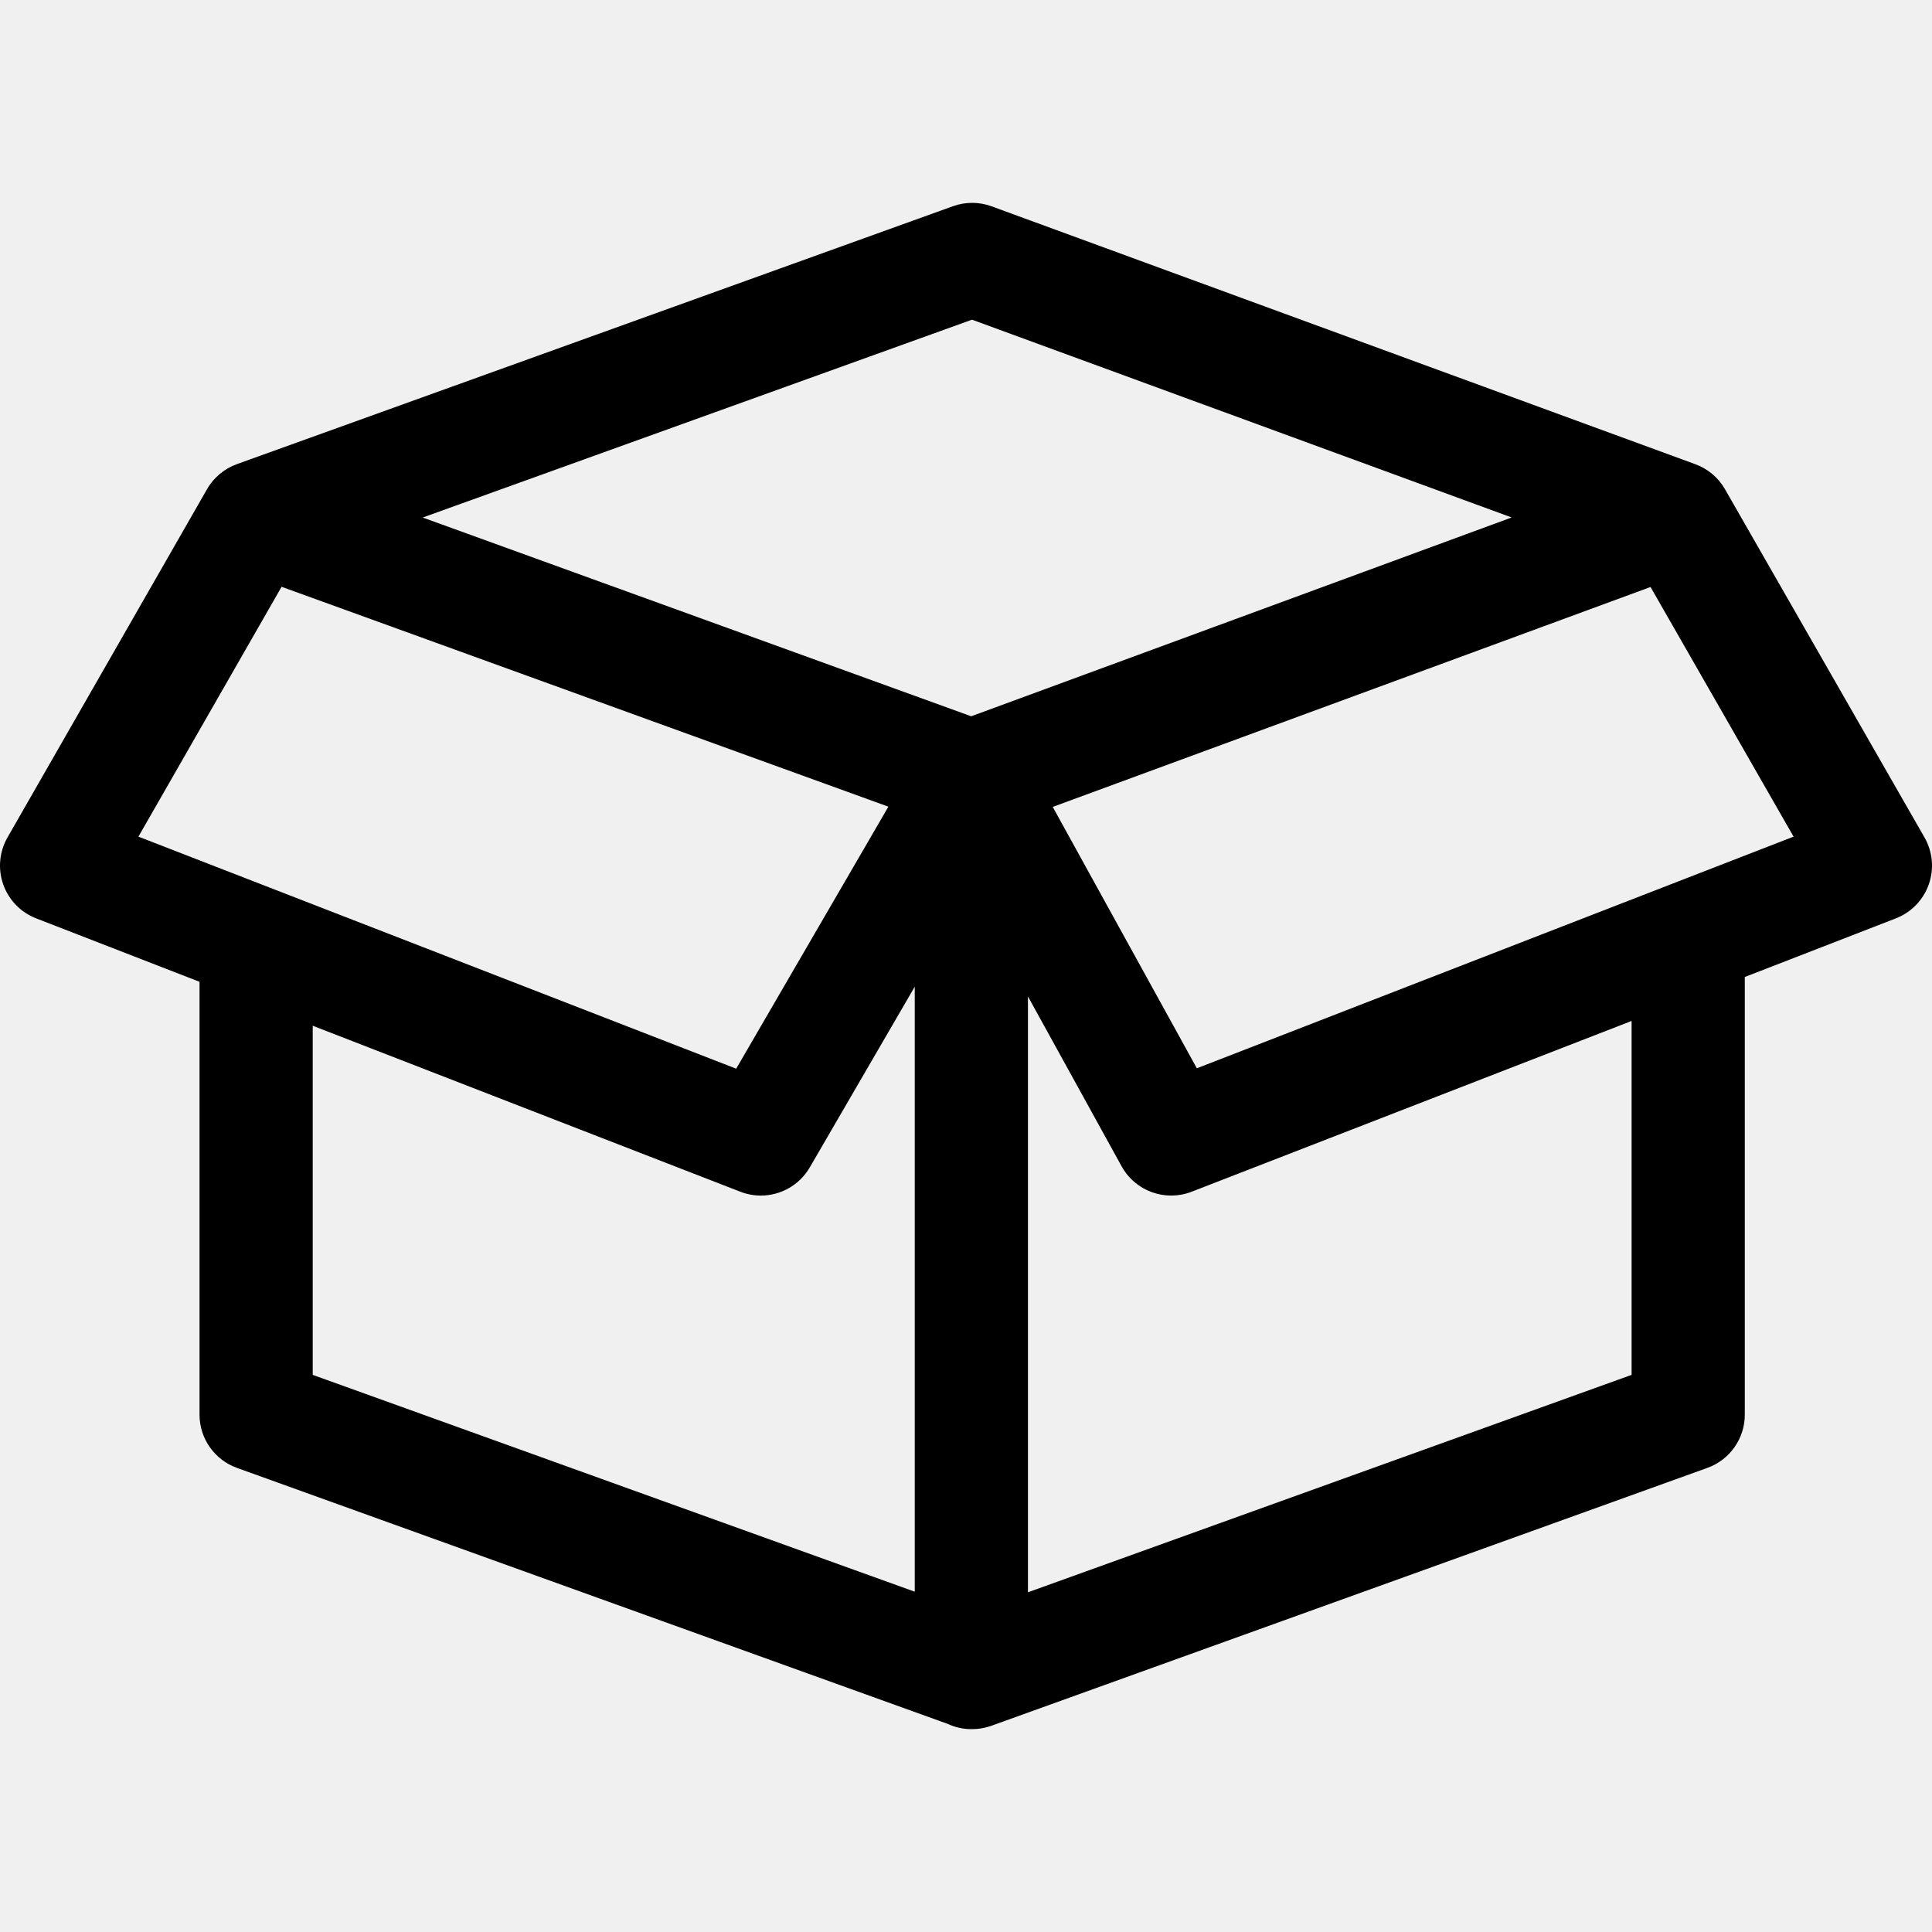
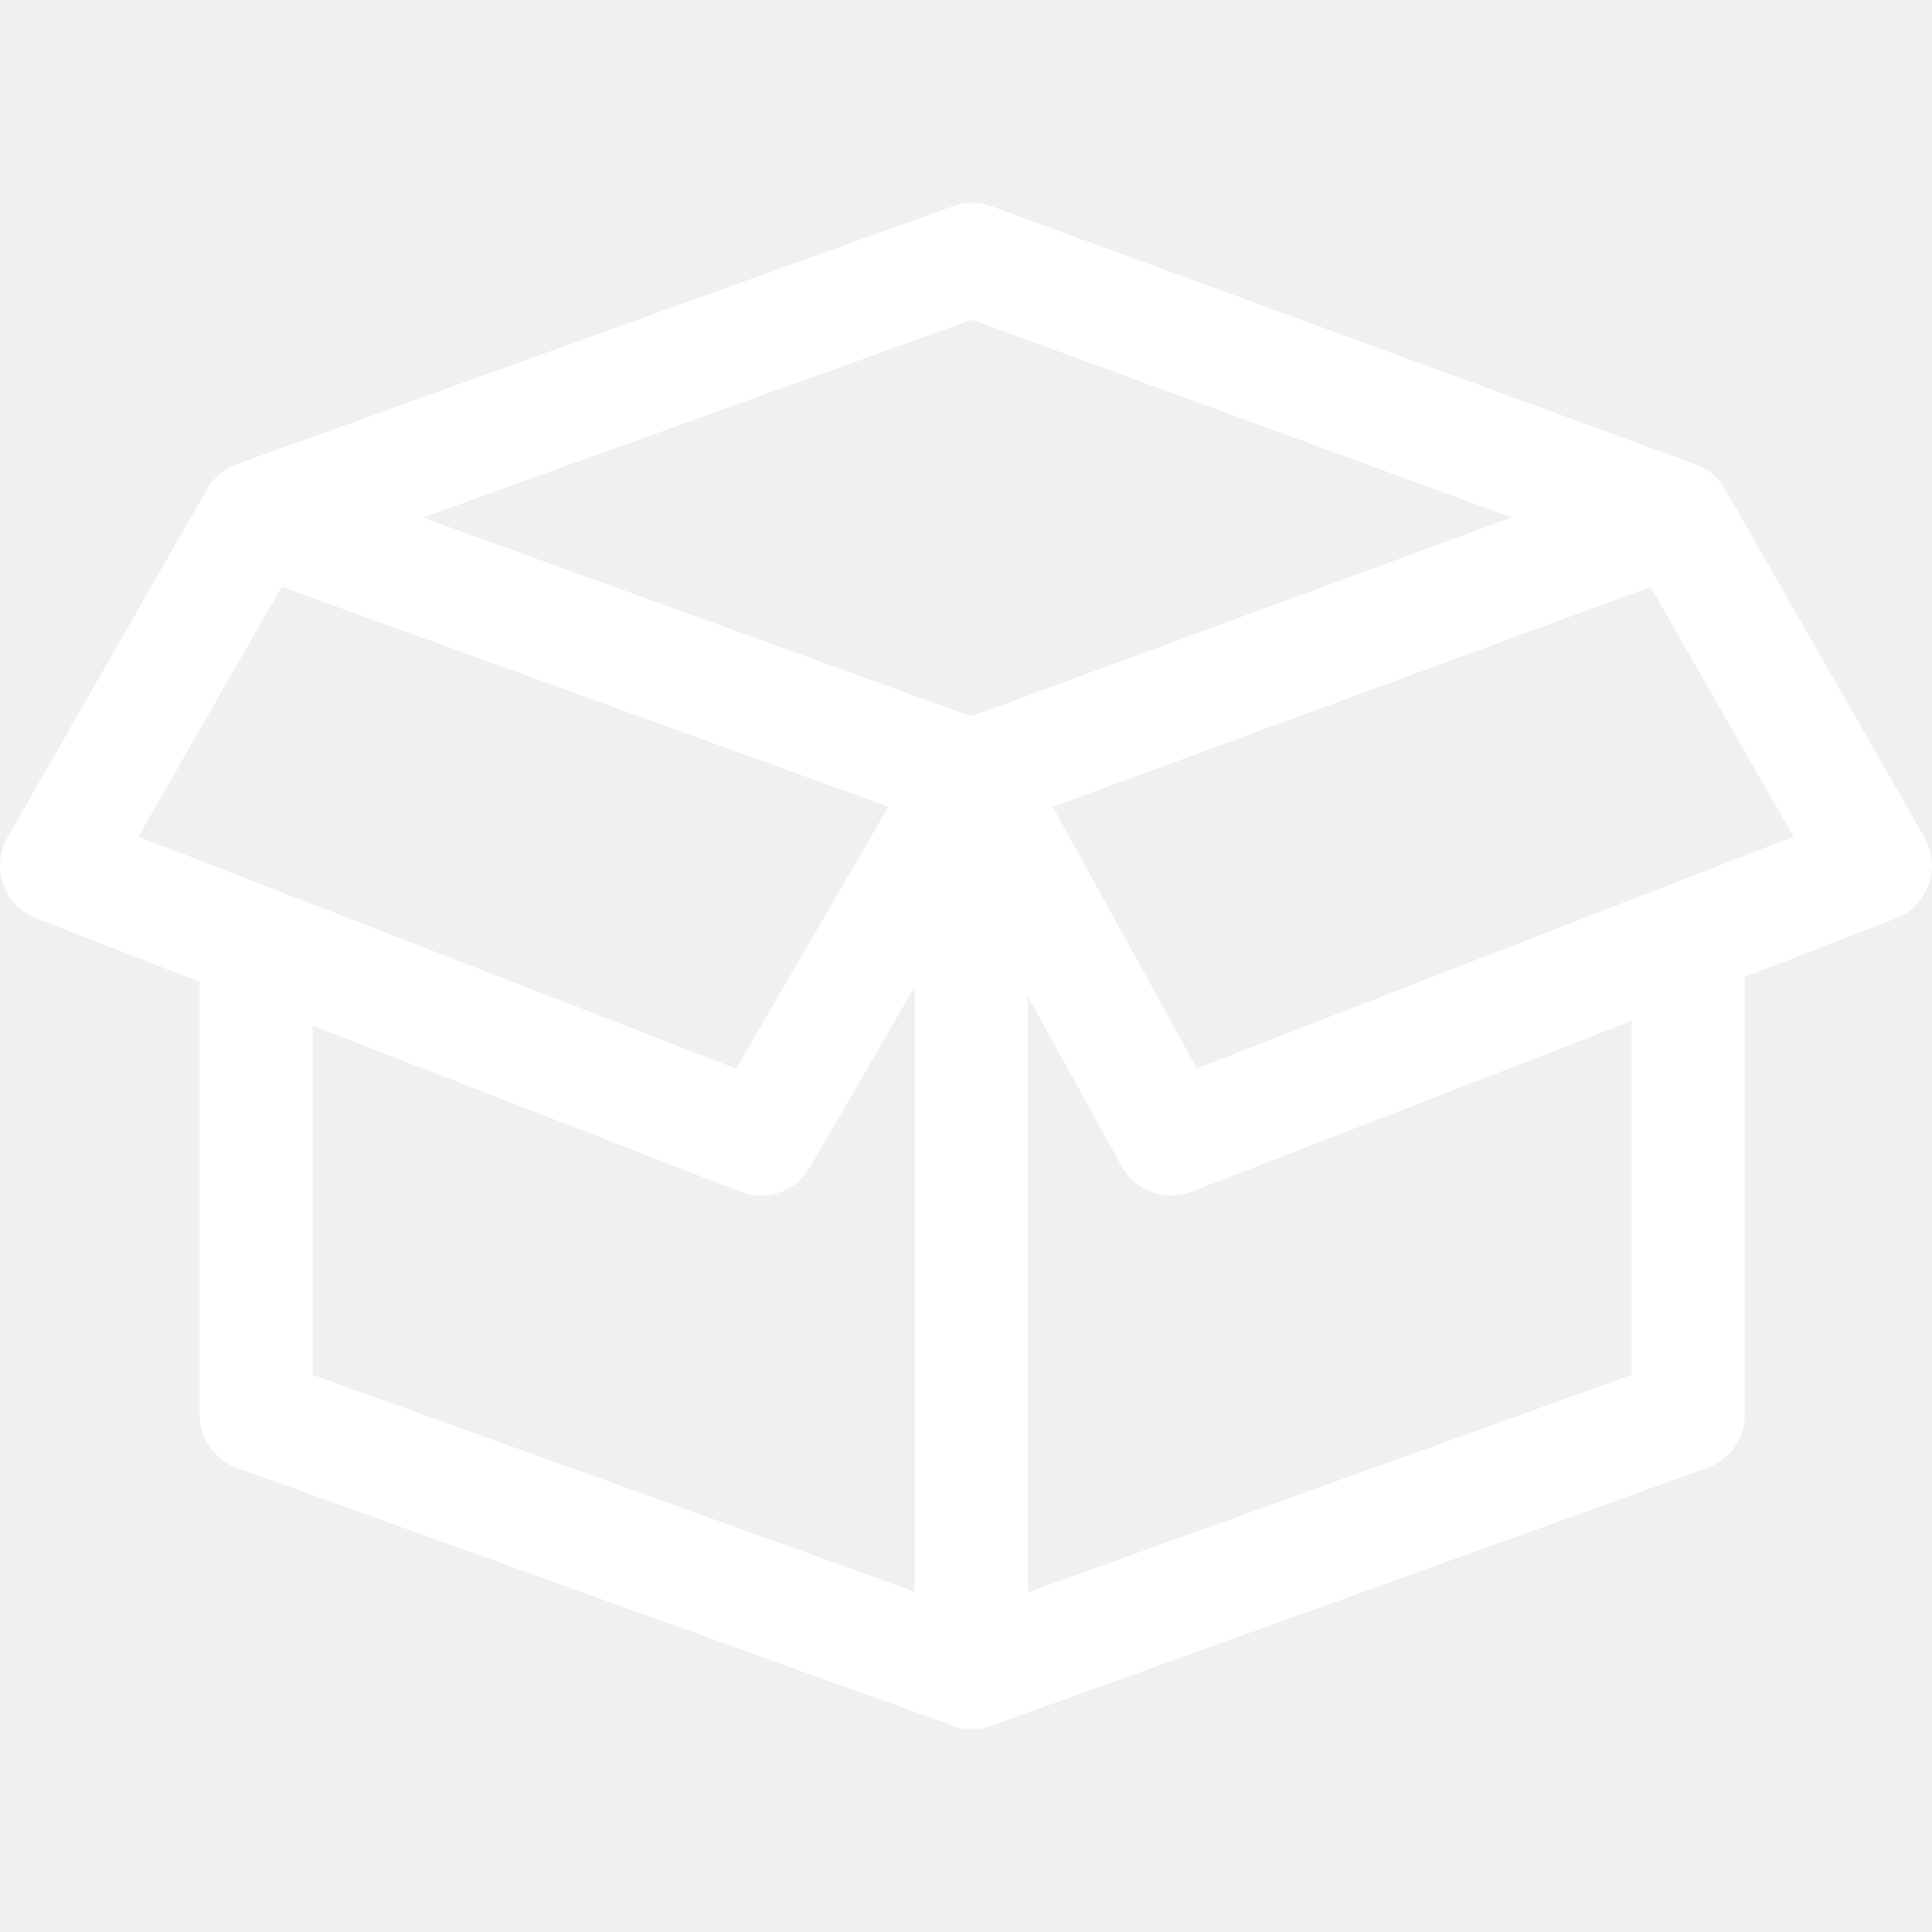
- <svg xmlns="http://www.w3.org/2000/svg" id="Capa_1" enable-background="new 0 0 512 512" height="512" viewBox="0 0 512 512" width="512">
+ <svg xmlns="http://www.w3.org/2000/svg" id="Capa_1" enable-background="new 0 0 512 512" height="512" viewBox="0 0 512 512" width="512" fill="white">
  <path d="m510.015 221.935-52.875-92.285c-1.806-3.152-4.612-5.426-7.818-6.611-.013-.005-.022-.012-.035-.016l-186.492-68.346c-3.306-1.212-6.932-1.221-10.245-.029l-189.757 68.346c-.005.002-.008.006-.013.008-3.249 1.174-6.094 3.464-7.919 6.647l-52.876 92.286c-2.172 3.792-2.583 8.342-1.125 12.461s4.639 7.398 8.712 8.979l43.304 16.81v114.709c0 6.324 3.967 11.969 9.917 14.112l188.314 67.826c1.921.894 4.054 1.407 6.313 1.407.033 0 .065-.005.098-.005.039 0 .077.005.115.005 1.72 0 3.44-.296 5.083-.887l189.757-68.346c5.95-2.143 9.917-7.788 9.917-14.112v-115.977l40.038-15.542c4.073-1.581 7.255-4.86 8.712-8.979 1.459-4.119 1.048-8.669-1.125-12.461zm-252.426-137.215 143.017 52.413-143.226 52.689-145.358-52.672zm-182.967 70.786 160.811 58.272-40.333 69.435-158.416-61.494zm8.254 116.325 113.323 43.99c1.776.689 3.611 1.019 5.424 1.019 5.213 0 10.222-2.729 12.975-7.468l27.821-47.895v160.34l-159.543-57.463zm349.514 92.523-159.971 57.617v-157.906l24.818 45.015c3.627 6.579 11.563 9.459 18.564 6.741l116.589-45.258zm-115.215-81.247-38.189-69.267 158.424-58.28 37.906 66.159z" />
</svg>
